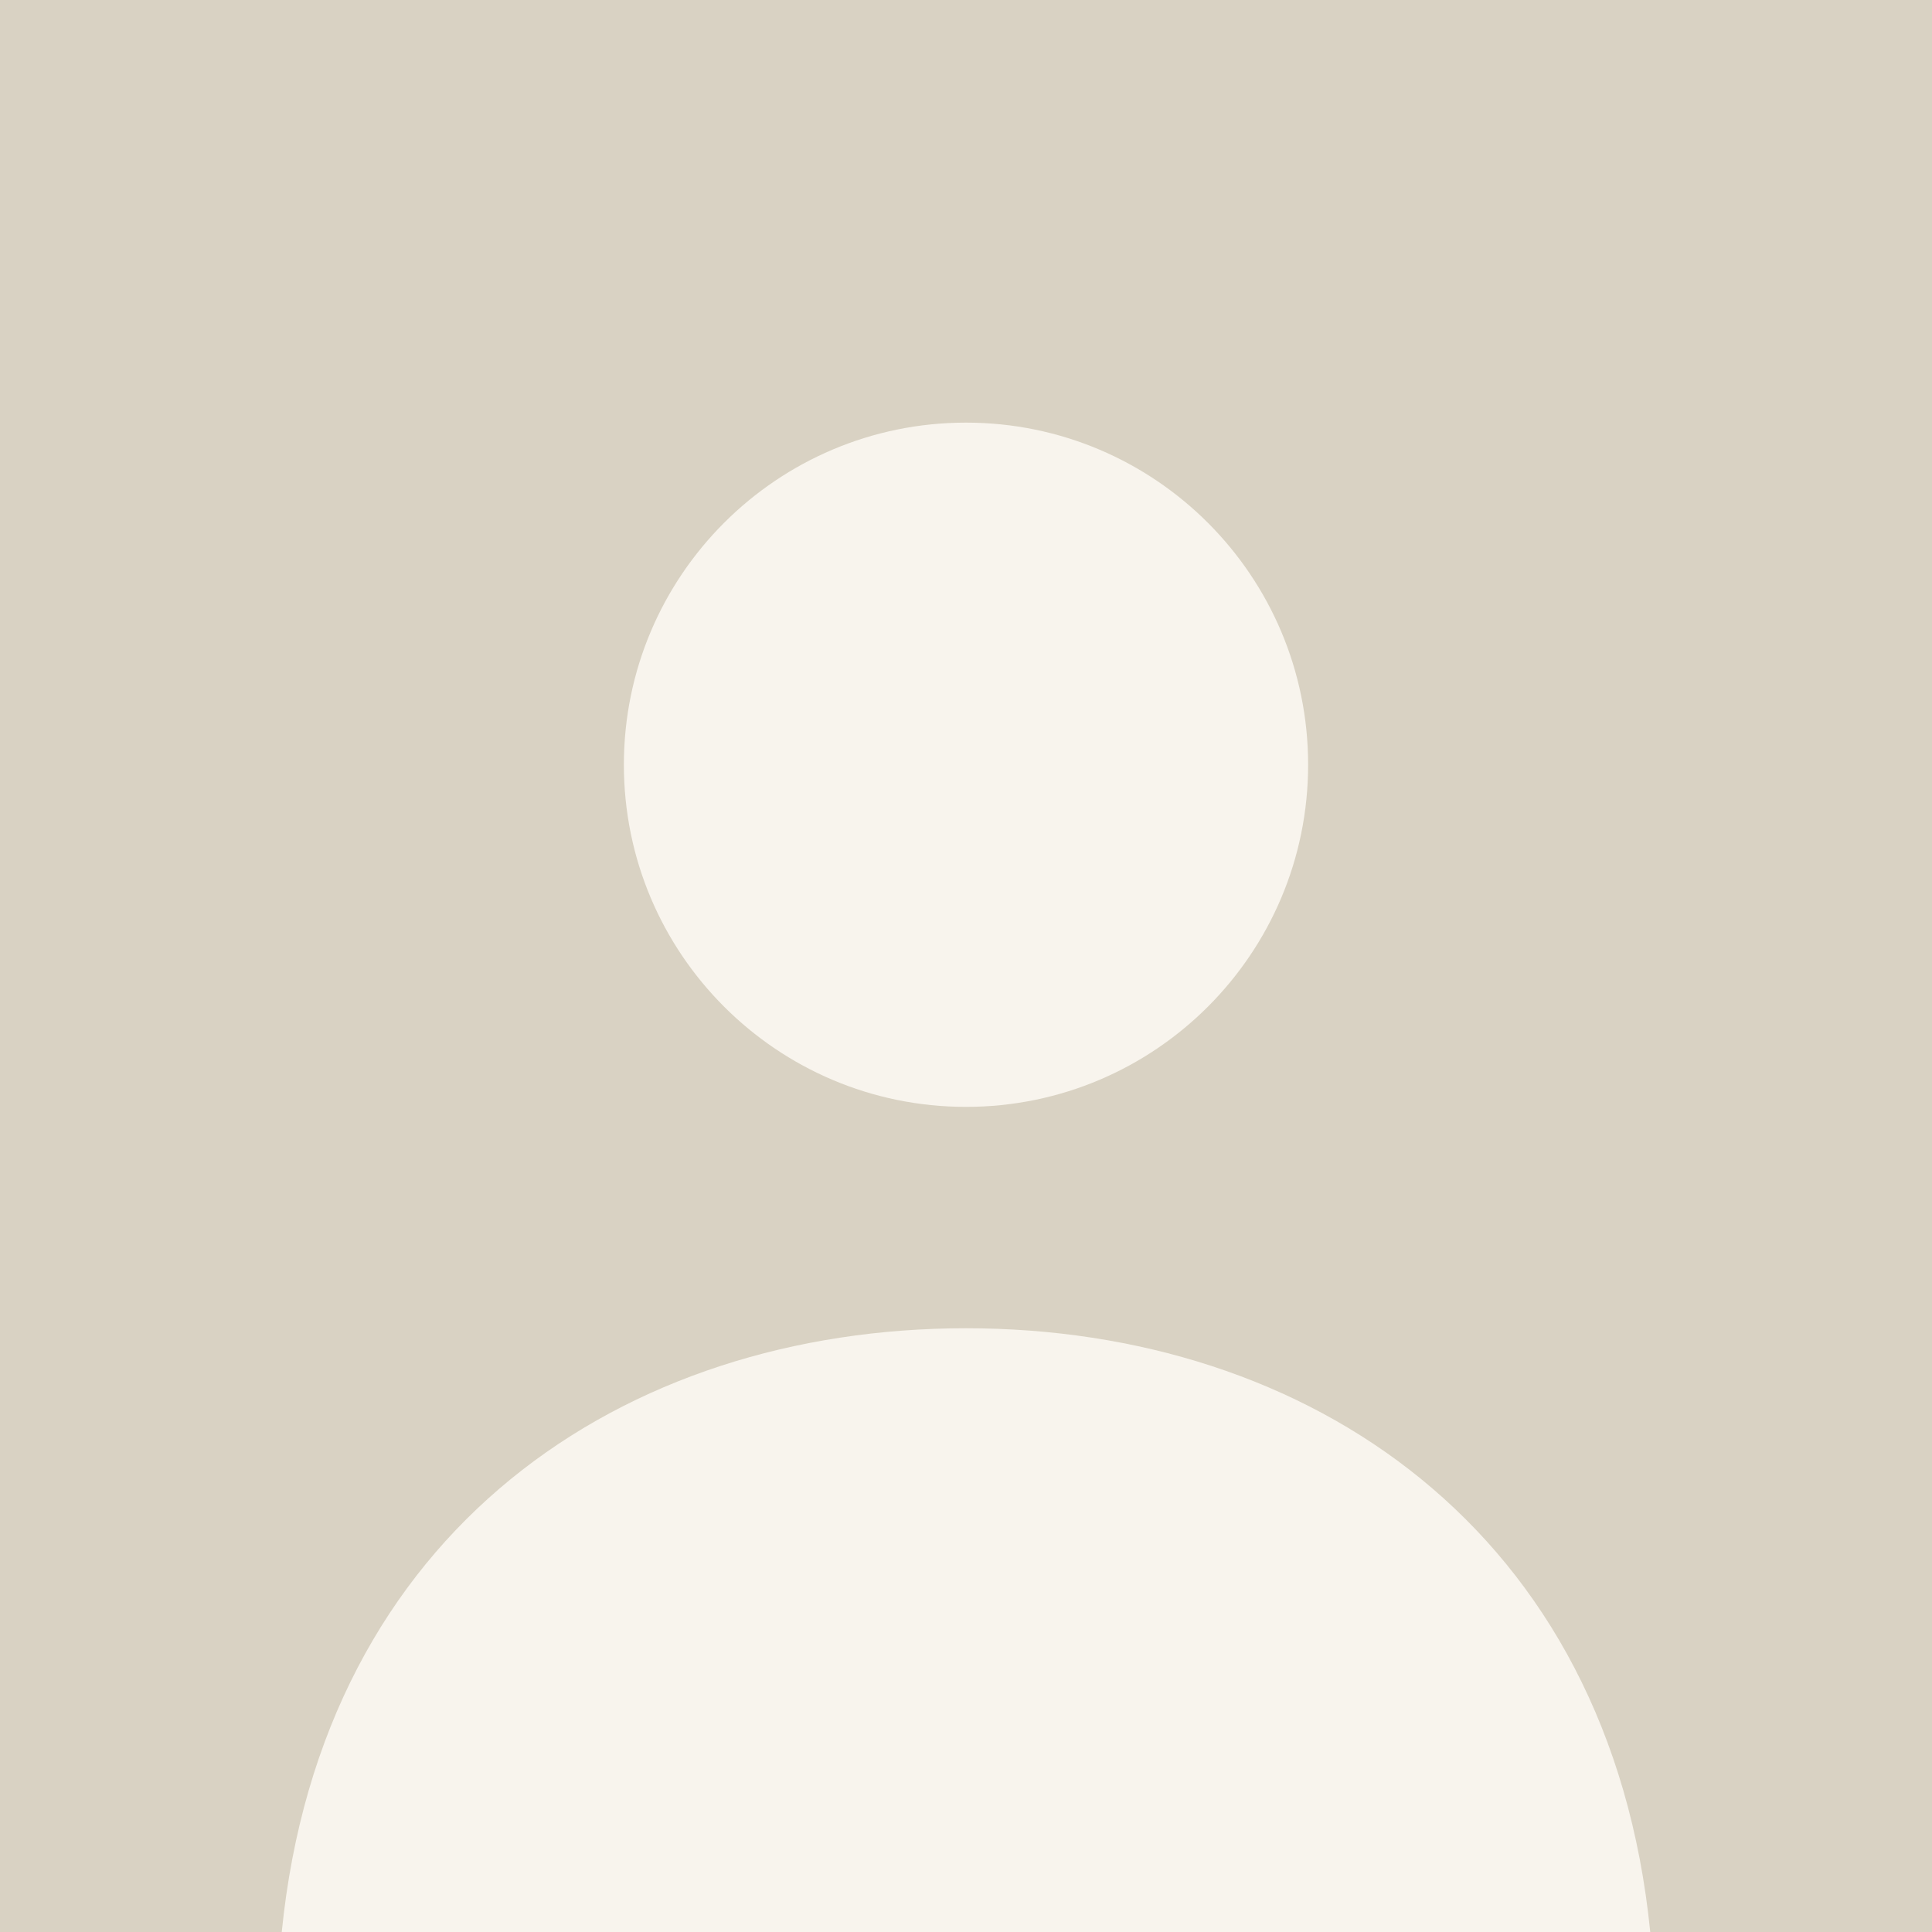
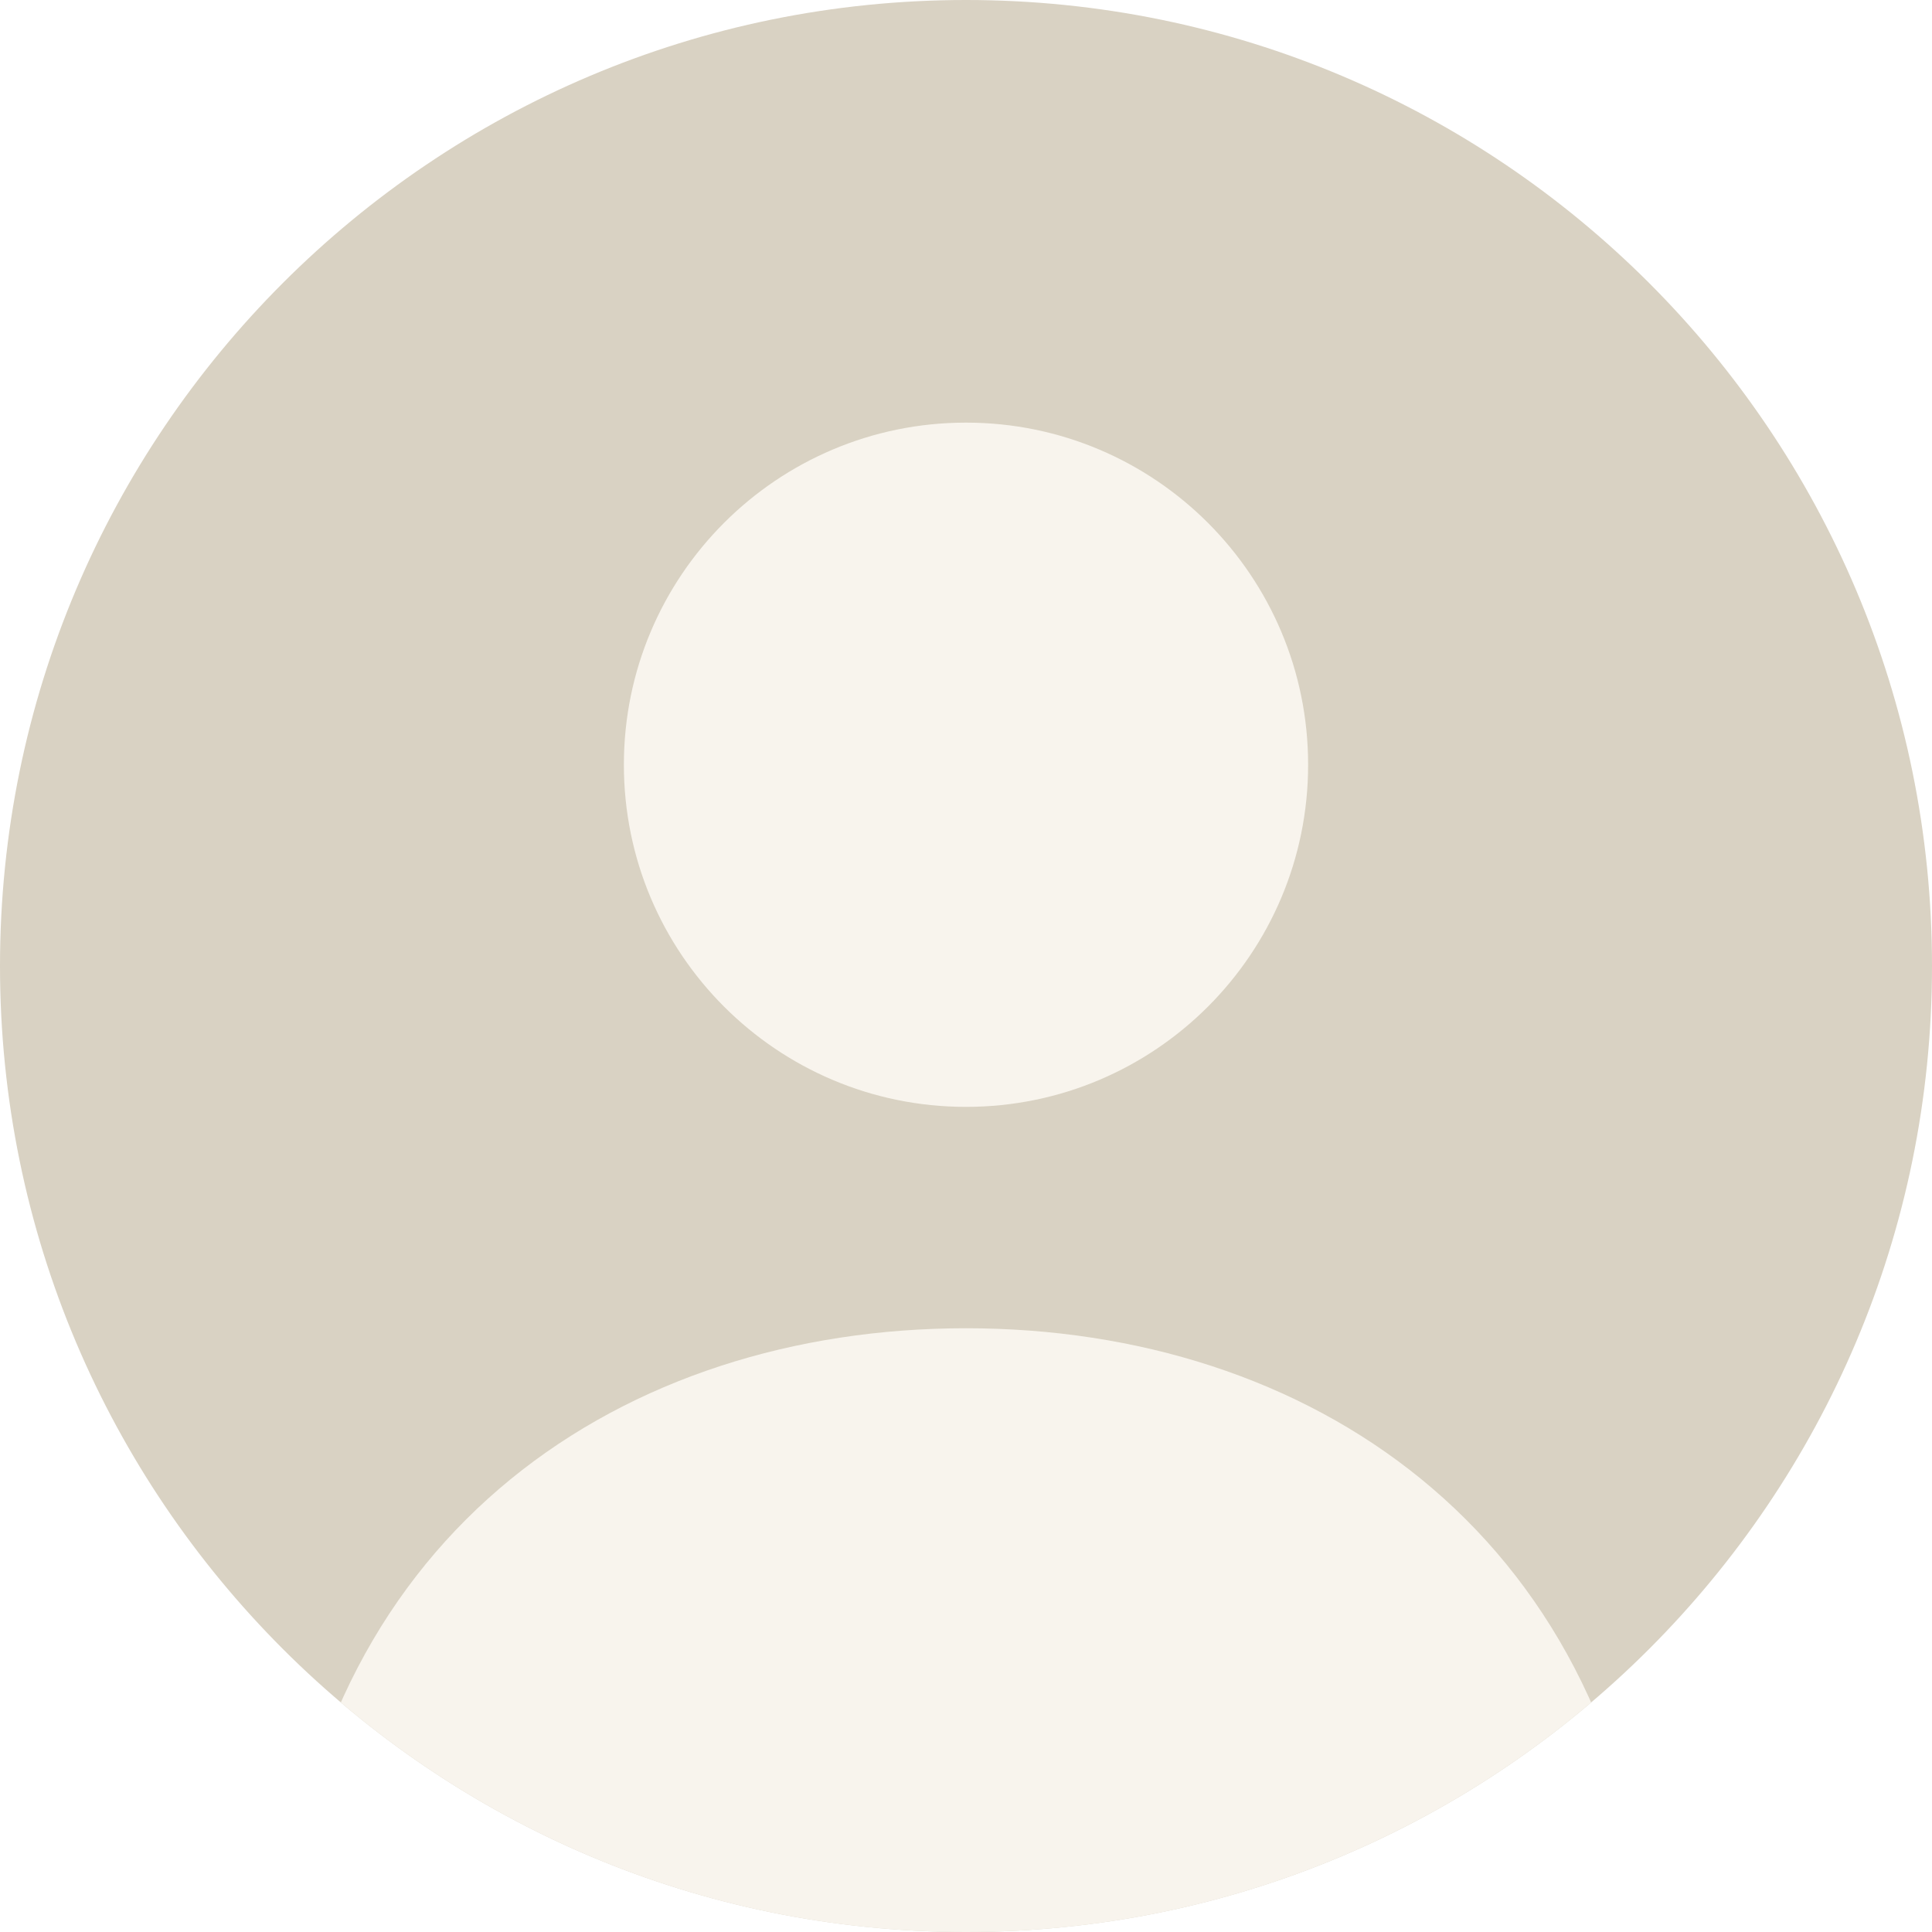
- <svg xmlns="http://www.w3.org/2000/svg" viewBox="0 0 96 96" role="img" aria-label="Avatar placeholder">
-   <rect width="96" height="96" fill="#d9d2c3" />
-   <circle cx="48" cy="38" r="17" fill="#f8f4ed" />
-   <path d="M14 96c2-20 17-30 34-30s32 10 34 30z" fill="#f8f4ed" />
+ <svg xmlns="http://www.w3.org/2000/svg" viewBox="0 0 96 96" width="96" height="96" role="img" aria-label="Avatar placeholder">
+   <defs>
+     <clipPath id="avatar-clip">
+       <circle cx="48" cy="48" r="48" />
+     </clipPath>
+   </defs>
+   <g clip-path="url(#avatar-clip)">
+     <rect width="96" height="96" fill="#d9d2c3" />
+     <circle cx="48" cy="38" r="17" fill="#f8f4ed" />
+     <path d="M14 96c2-20 17-30 34-30s32 10 34 30z" fill="#f8f4ed" />
+   </g>
</svg>
